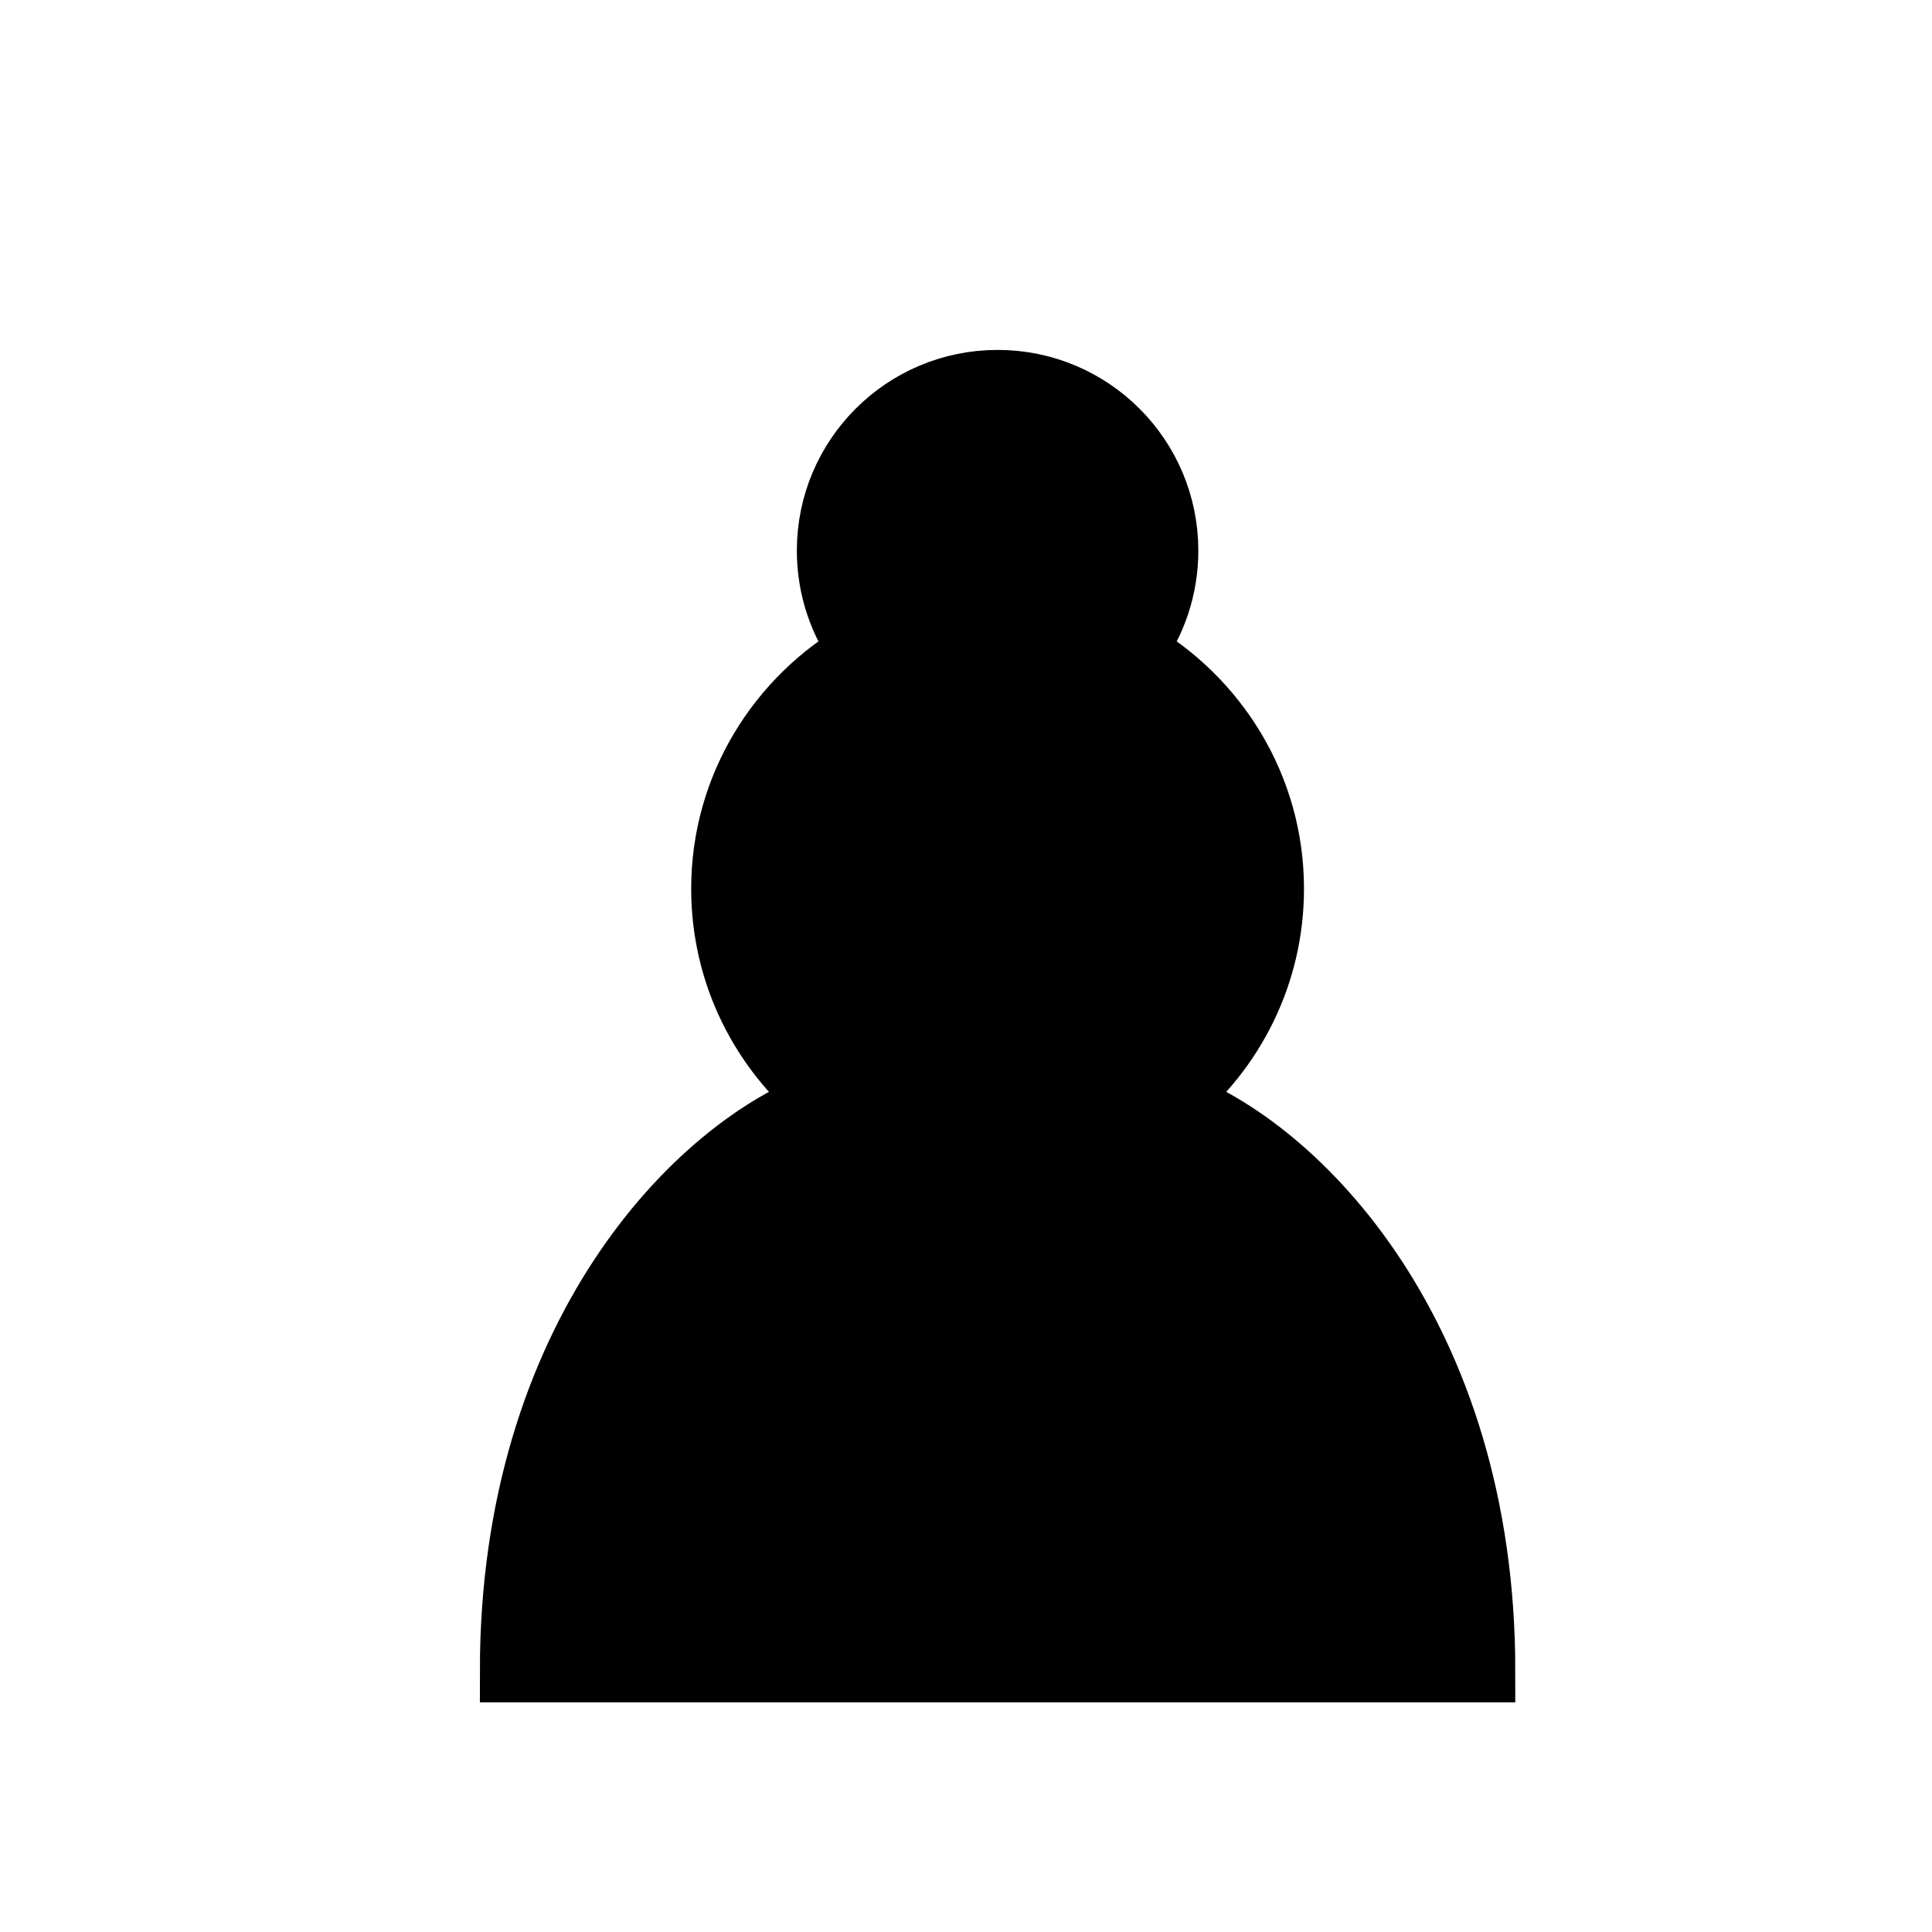
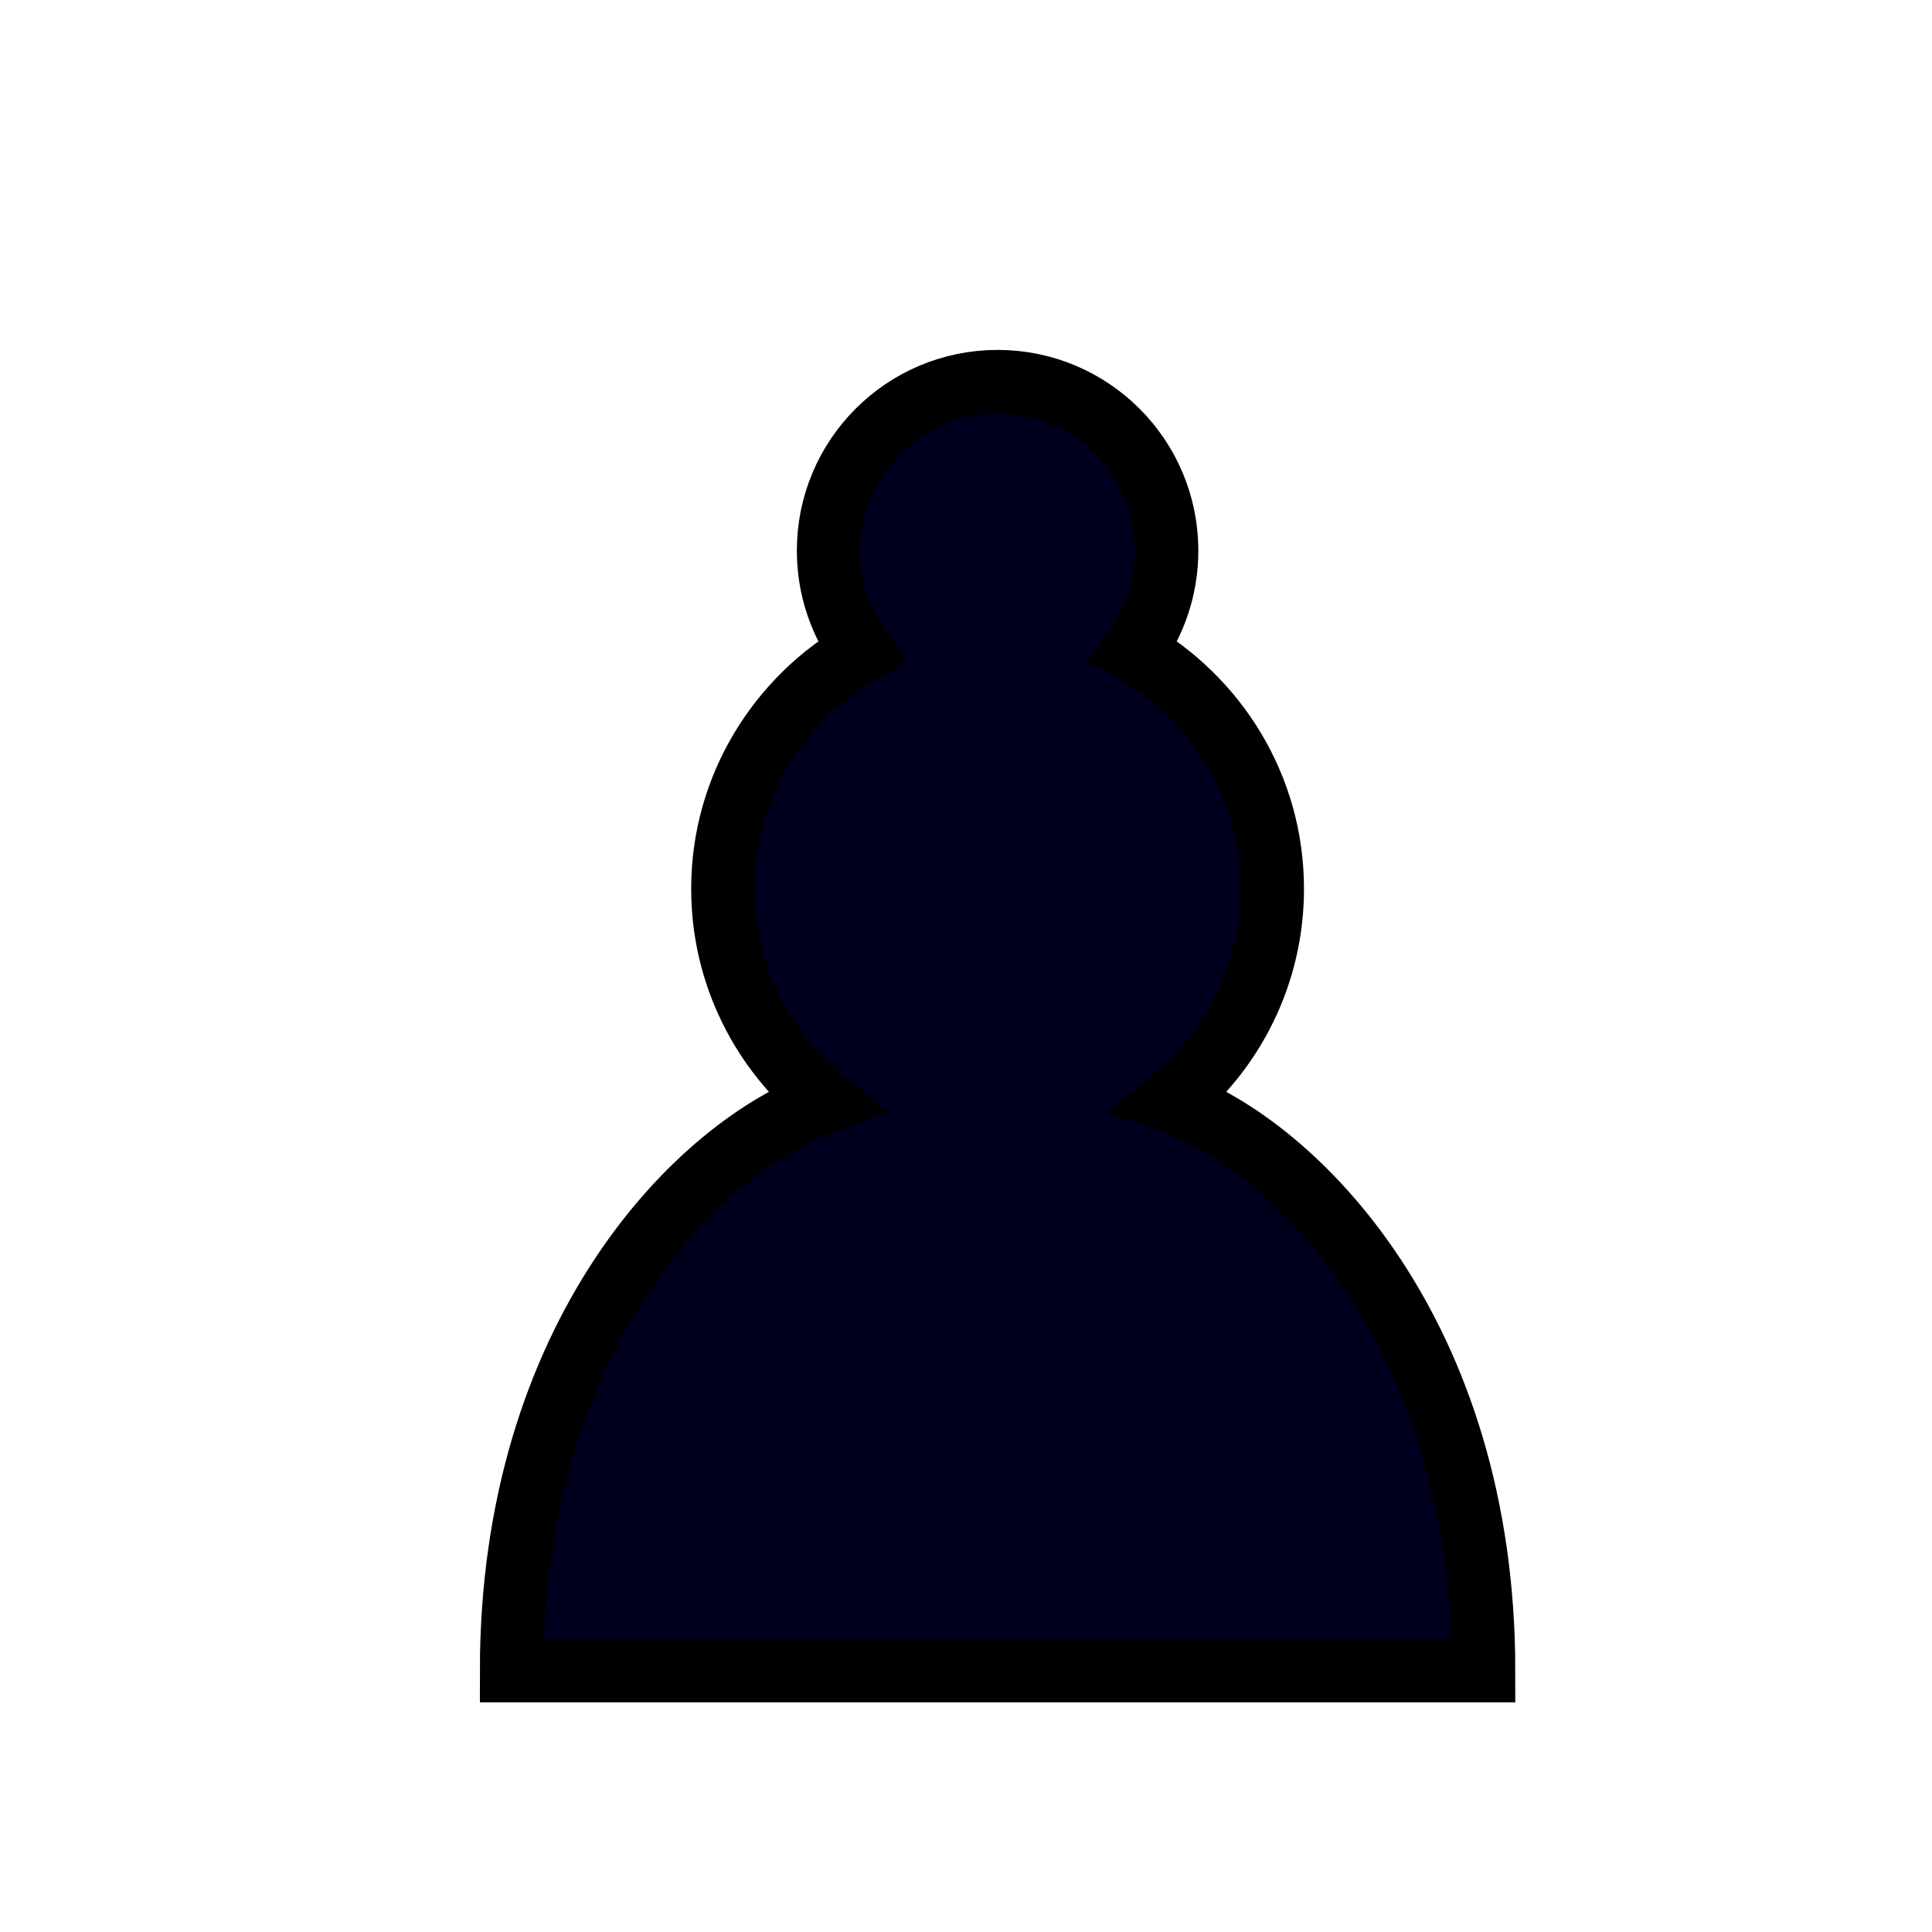
- <svg xmlns="http://www.w3.org/2000/svg" id="svg4" height="100" width="100" version="1.1">
+ <svg xmlns="http://www.w3.org/2000/svg" version="1.1" width="100" height="100" id="svg4">
  <defs id="defs8" />
-   <path id="path2" style="opacity:1;fill:#000000;fill-opacity:1;fill-rule:nonzero;stroke:#000000;stroke-width:3.281;stroke-linecap:round;stroke-linejoin:miter;stroke-miterlimit:4;stroke-dasharray:none;stroke-opacity:1" d="m 51.635,19.752 c -4.834,0 -8.75,3.916 -8.75,8.75 0,1.947 0.634,3.741 1.706,5.206 -4.266,2.45 -7.175,7.022 -7.175,12.294 0,4.441 2.056,8.4 5.272,11.003 -6.562,2.319 -16.209,12.141 -16.209,29.466 h 50.312 c 0,-17.325 -9.647,-27.147 -16.209,-29.466 3.216,-2.603 5.272,-6.562 5.272,-11.003 0,-5.272 -2.91,-9.844 -7.175,-12.294 1.072,-1.466 1.706,-3.259 1.706,-5.206 0,-4.834 -3.916,-8.75 -8.75,-8.75 z" />
+   <path d="m 51.635,19.752 c -4.834,0 -8.75,3.916 -8.75,8.75 0,1.947 0.634,3.741 1.706,5.206 -4.266,2.45 -7.175,7.022 -7.175,12.294 0,4.441 2.056,8.4 5.272,11.003 -6.562,2.319 -16.209,12.141 -16.209,29.466 h 50.312 c 0,-17.325 -9.647,-27.147 -16.209,-29.466 3.216,-2.603 5.272,-6.562 5.272,-11.003 0,-5.272 -2.91,-9.844 -7.175,-12.294 1.072,-1.466 1.706,-3.259 1.706,-5.206 0,-4.834 -3.916,-8.75 -8.75,-8.75 z" style="opacity:1;fill:#00001e;fill-opacity:1;fill-rule:nonzero;stroke:#000000;stroke-width:3.281;stroke-linecap:round;stroke-linejoin:miter;stroke-miterlimit:4;stroke-dasharray:none;stroke-opacity:1" id="path2" />
</svg>
